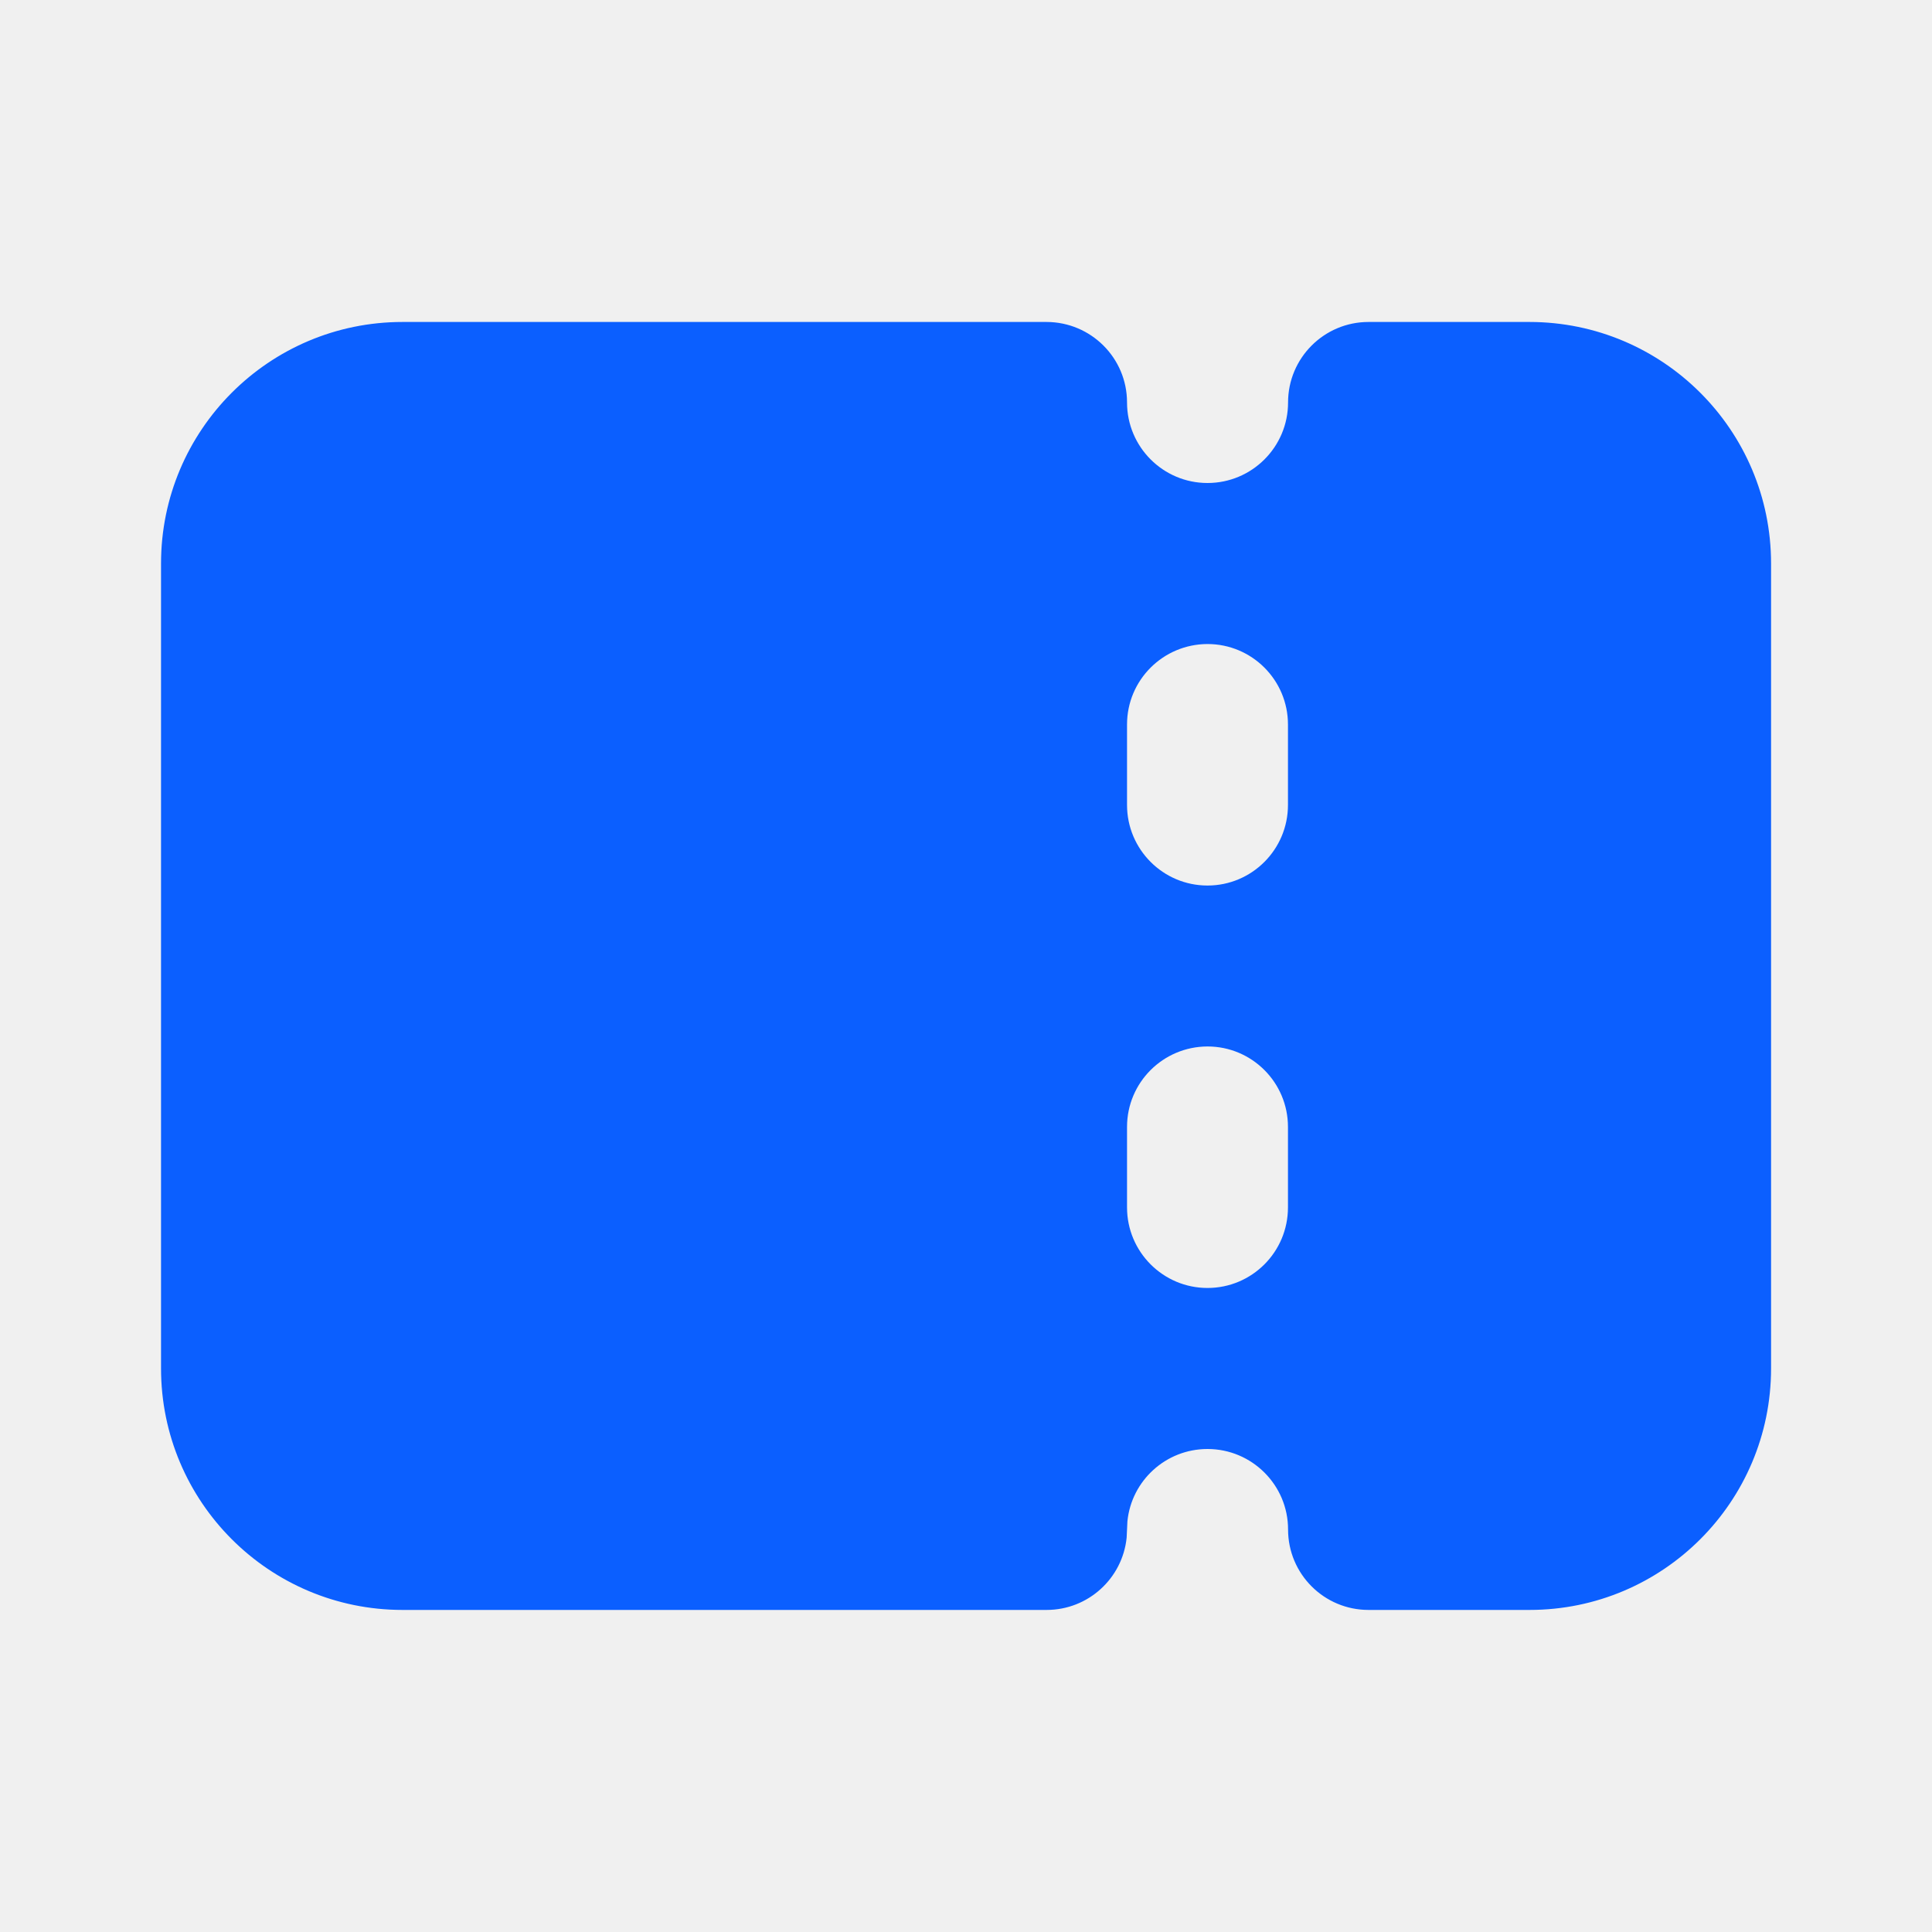
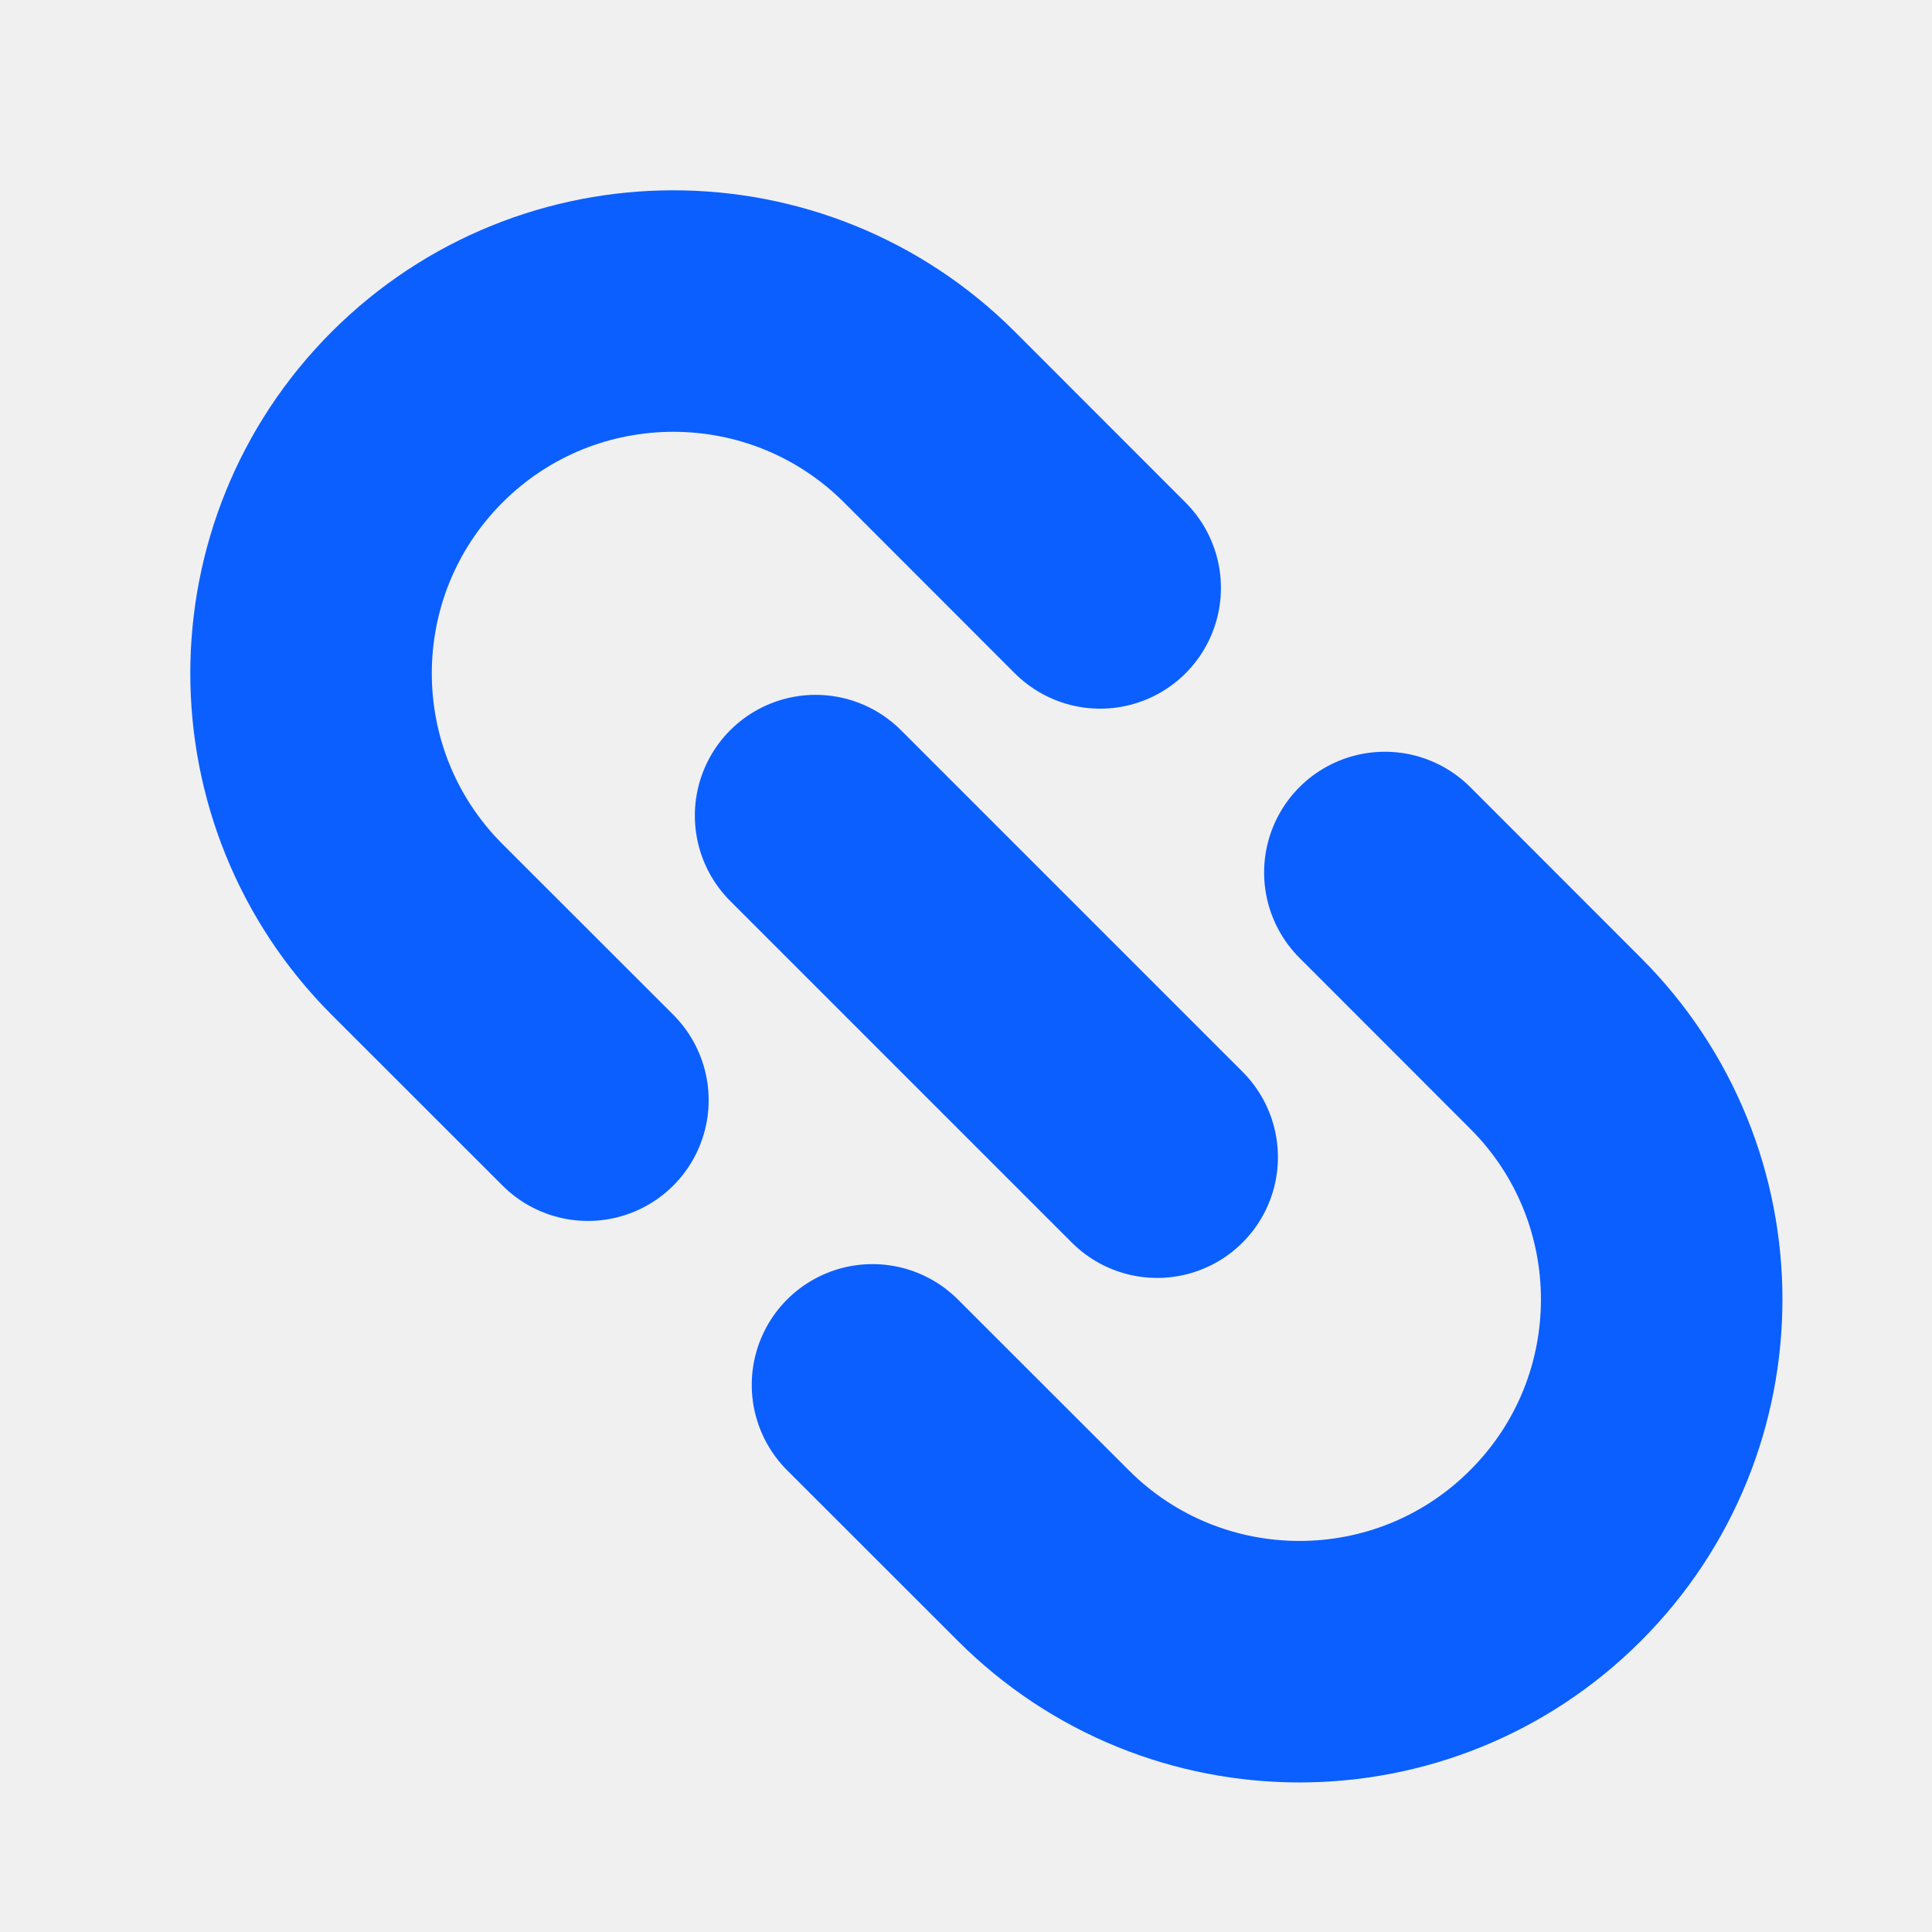
- <svg xmlns="http://www.w3.org/2000/svg" fill="none" height="20" viewBox="236 568 20 20" width="20">
-   <path d="M256 568V588H236V568H256Z" fill="white" fill-opacity="0.01" />
-   <path d="M246.834 571.333C247.294 571.334 247.667 571.706 247.667 572.166C247.667 572.626 248.04 573 248.5 573C248.96 573 249.334 572.627 249.334 572.166C249.334 571.706 249.707 571.333 250.167 571.333H251.834C253.214 571.334 254.334 572.453 254.334 573.833V582.166C254.334 583.547 253.214 584.666 251.834 584.666H250.167C249.707 584.666 249.334 584.294 249.334 583.833C249.334 583.373 248.96 583 248.5 583C248.068 583 247.713 583.328 247.671 583.748L247.663 583.918C247.62 584.339 247.265 584.666 246.834 584.666H240.167C238.786 584.666 237.667 583.547 237.667 582.166V573.833C237.667 572.453 238.786 571.333 240.167 571.333H246.834ZM248.5 578.833C248.04 578.834 247.667 579.206 247.667 579.666V580.499C247.667 580.959 248.04 581.333 248.5 581.333C248.96 581.333 249.333 580.96 249.333 580.499V579.666C249.333 579.206 248.96 578.833 248.5 578.833ZM248.5 574.667C248.04 574.668 247.667 575.04 247.667 575.5V576.333C247.667 576.793 248.04 577.167 248.5 577.167C248.96 577.167 249.333 576.793 249.333 576.333V575.5C249.333 575.04 248.96 574.667 248.5 574.667Z" fill="#0B5FFF" />
+ <svg xmlns="http://www.w3.org/2000/svg" fill="none" height="20" viewBox="0 0 20 20" width="20">
+   <g clip-path="url(#clip0_2939_1909)">
+     <path d="M20 0V20H0V0H20Z" fill="white" fill-opacity="0.01" />
+     <path d="M9.032 14.336L10.8 16.103C12.265 17.568 14.639 17.568 16.103 16.103C17.568 14.639 17.568 12.265 16.103 10.8L14.336 9.032M6.086 11.389L4.318 9.622C2.854 8.157 2.854 5.783 4.318 4.318C5.783 2.854 8.157 2.854 9.622 4.318L11.389 6.086M8.443 8.443L11.979 11.979" stroke="#0B5FFF" stroke-linecap="round" stroke-width="2.5" />
+   </g>
+   <defs>
+     <clipPath id="clip0_2939_1909">
+       <rect fill="white" height="20" width="20" />
+     </clipPath>
+   </defs>
</svg>
